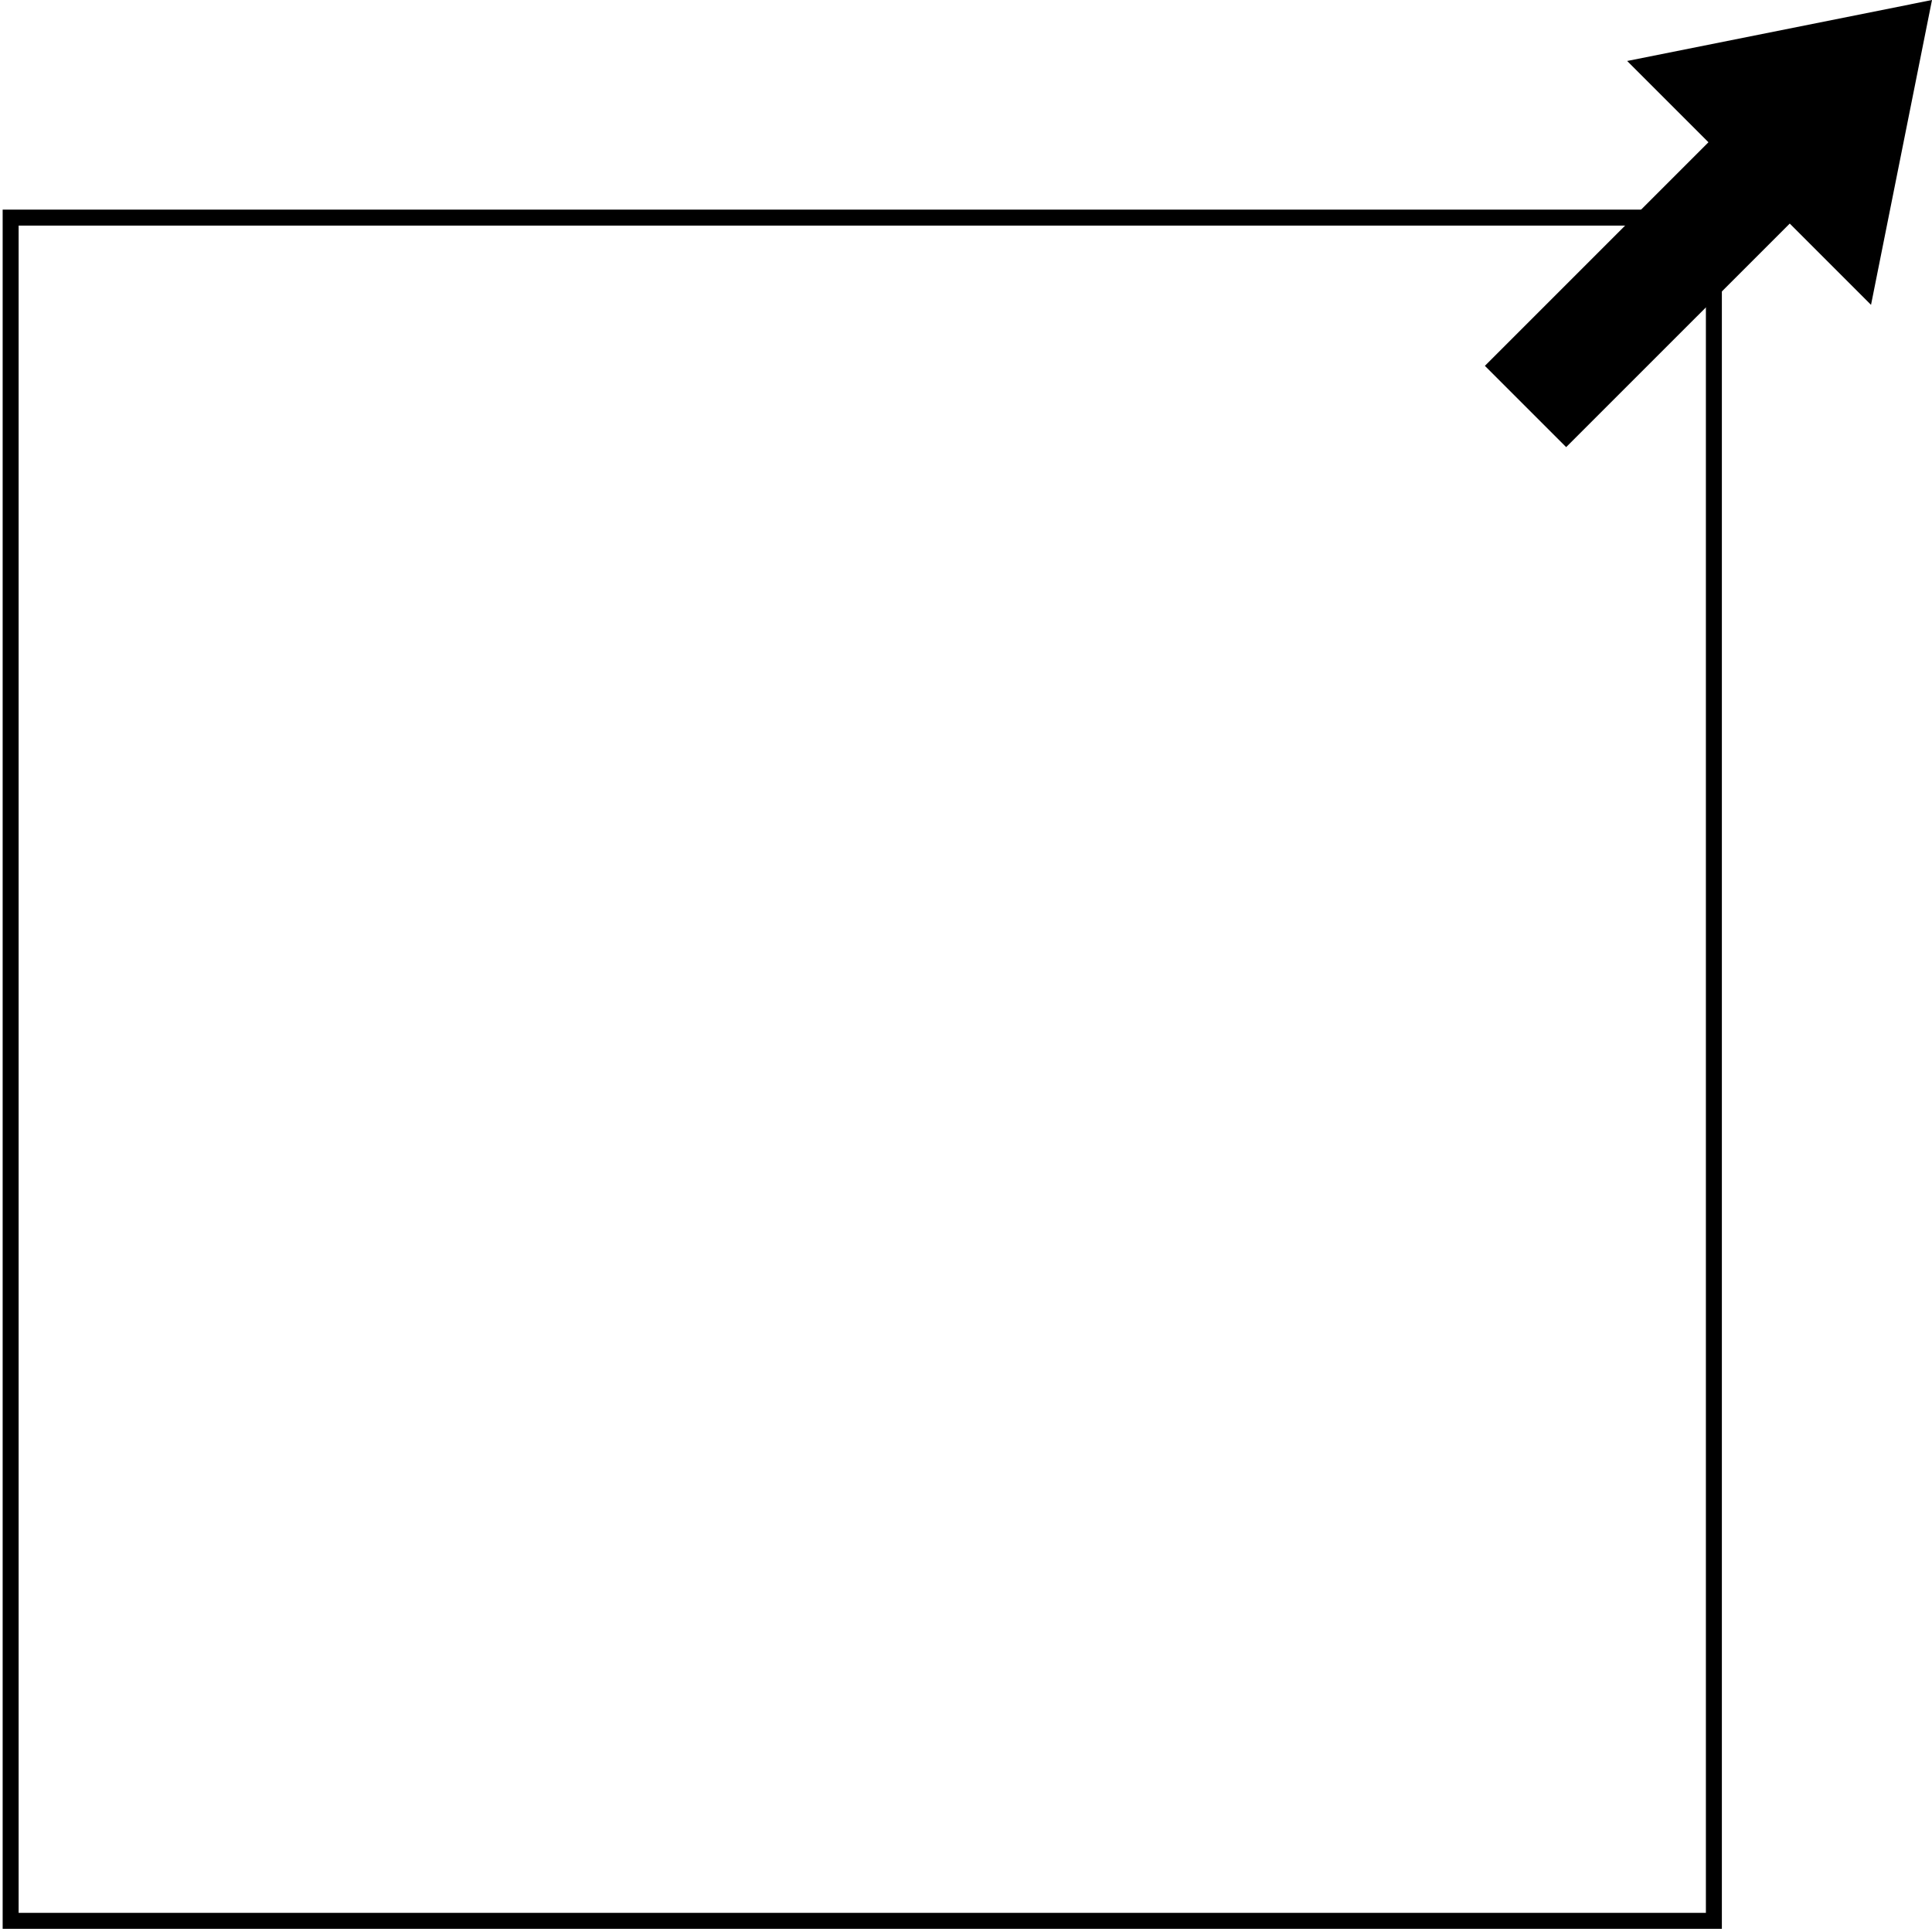
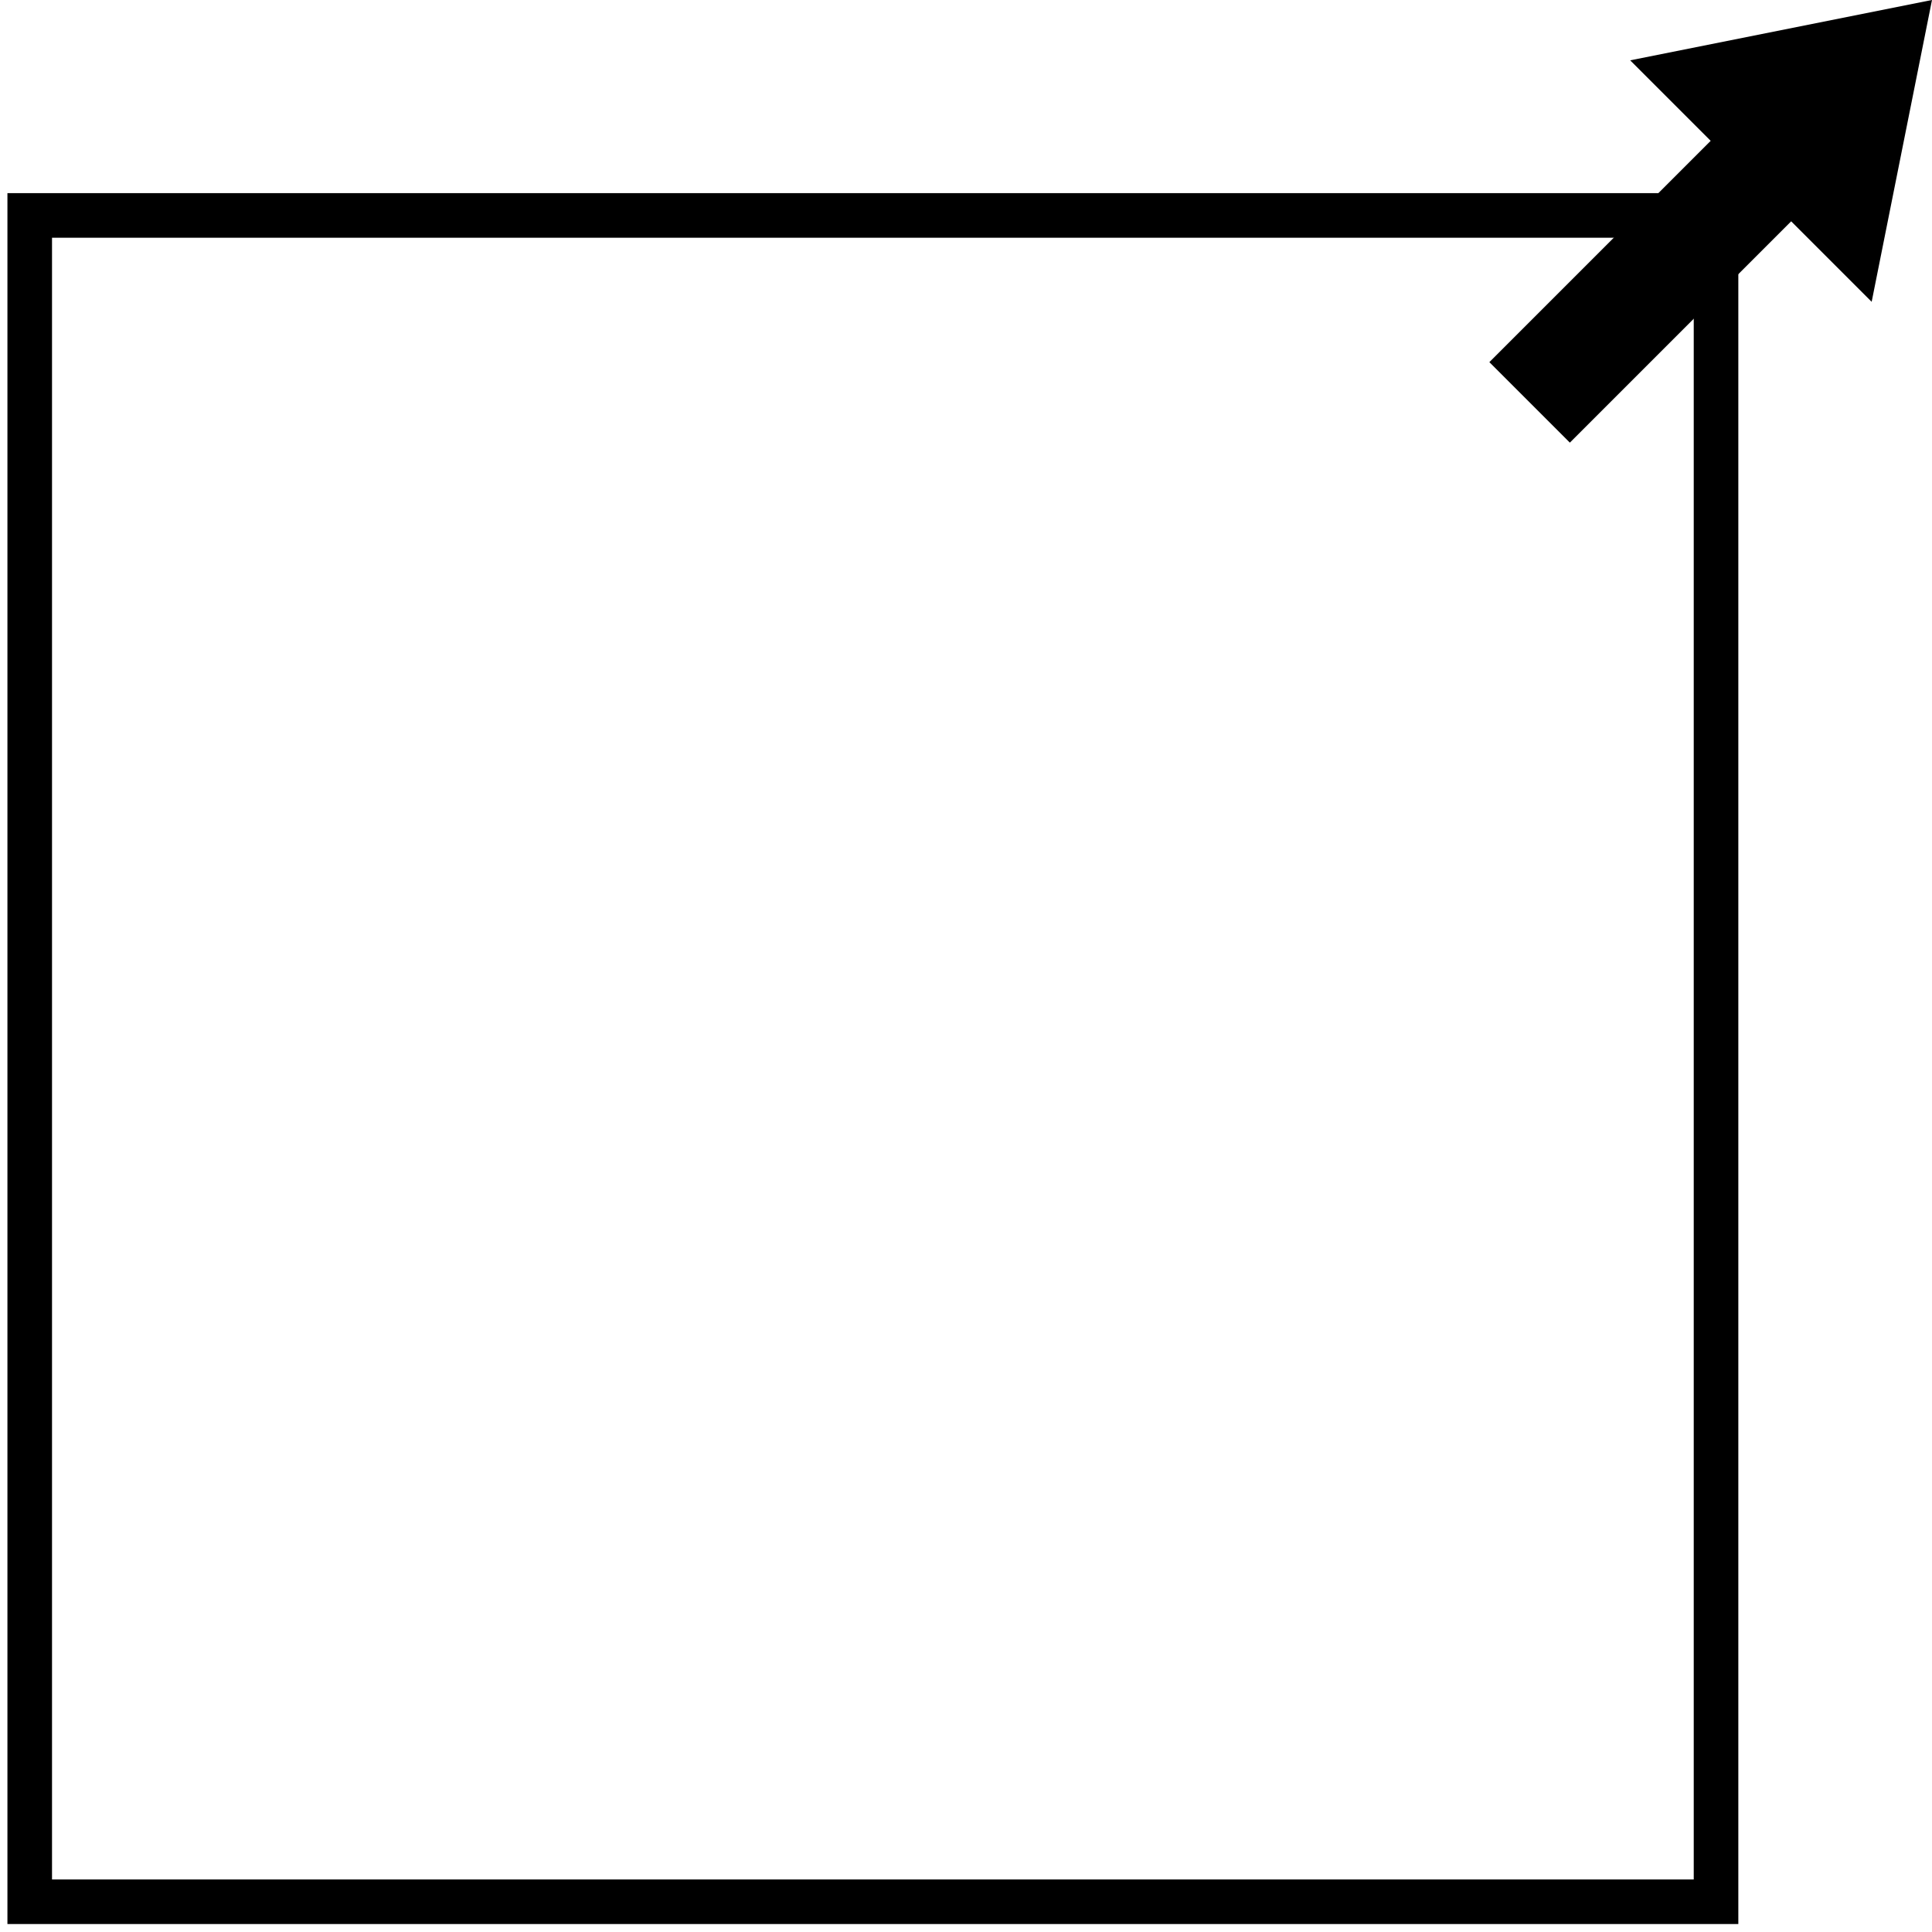
- <svg xmlns="http://www.w3.org/2000/svg" style="isolation:isolate" viewBox="285.5 636.779 90.745 90.721" width="90.745pt" height="90.721pt">
+ <svg xmlns="http://www.w3.org/2000/svg" style="isolation:isolate" viewBox="332.377 337.39 32.5 32.491" width="32.5pt" height="32.491pt">
  <g>
-     <rect x="286" y="647" width="80" height="80" transform="matrix(1,0,0,1,0,0)" fill="none" vector-effect="non-scaling-stroke" stroke-width="1" stroke="rgb(0,0,0)" stroke-linejoin="miter" stroke-linecap="square" stroke-miterlimit="2" />
-     <path d=" M 361.926 639.643 L 365.745 643.461 L 355.244 653.962 L 359.062 657.78 L 369.563 647.28 L 373.381 651.098 L 376.245 636.779 L 361.926 639.643 Z " fill="rgb(0,0,0)" />
+     <rect x="332.877" y="341.014" width="28.367" height="28.367" transform="matrix(1,0,0,1,0,0)" fill="none" vector-effect="non-scaling-stroke" stroke-width="1" stroke="rgb(0,0,0)" stroke-linejoin="miter" stroke-linecap="square" stroke-miterlimit="2" />
+     <path d=" M 359.8 338.405 L 361.154 339.759 L 357.431 343.482 L 358.785 344.836 L 362.508 341.113 L 363.862 342.467 L 364.877 337.39 L 359.8 338.405 Z " fill="rgb(0,0,0)" />
  </g>
</svg>
